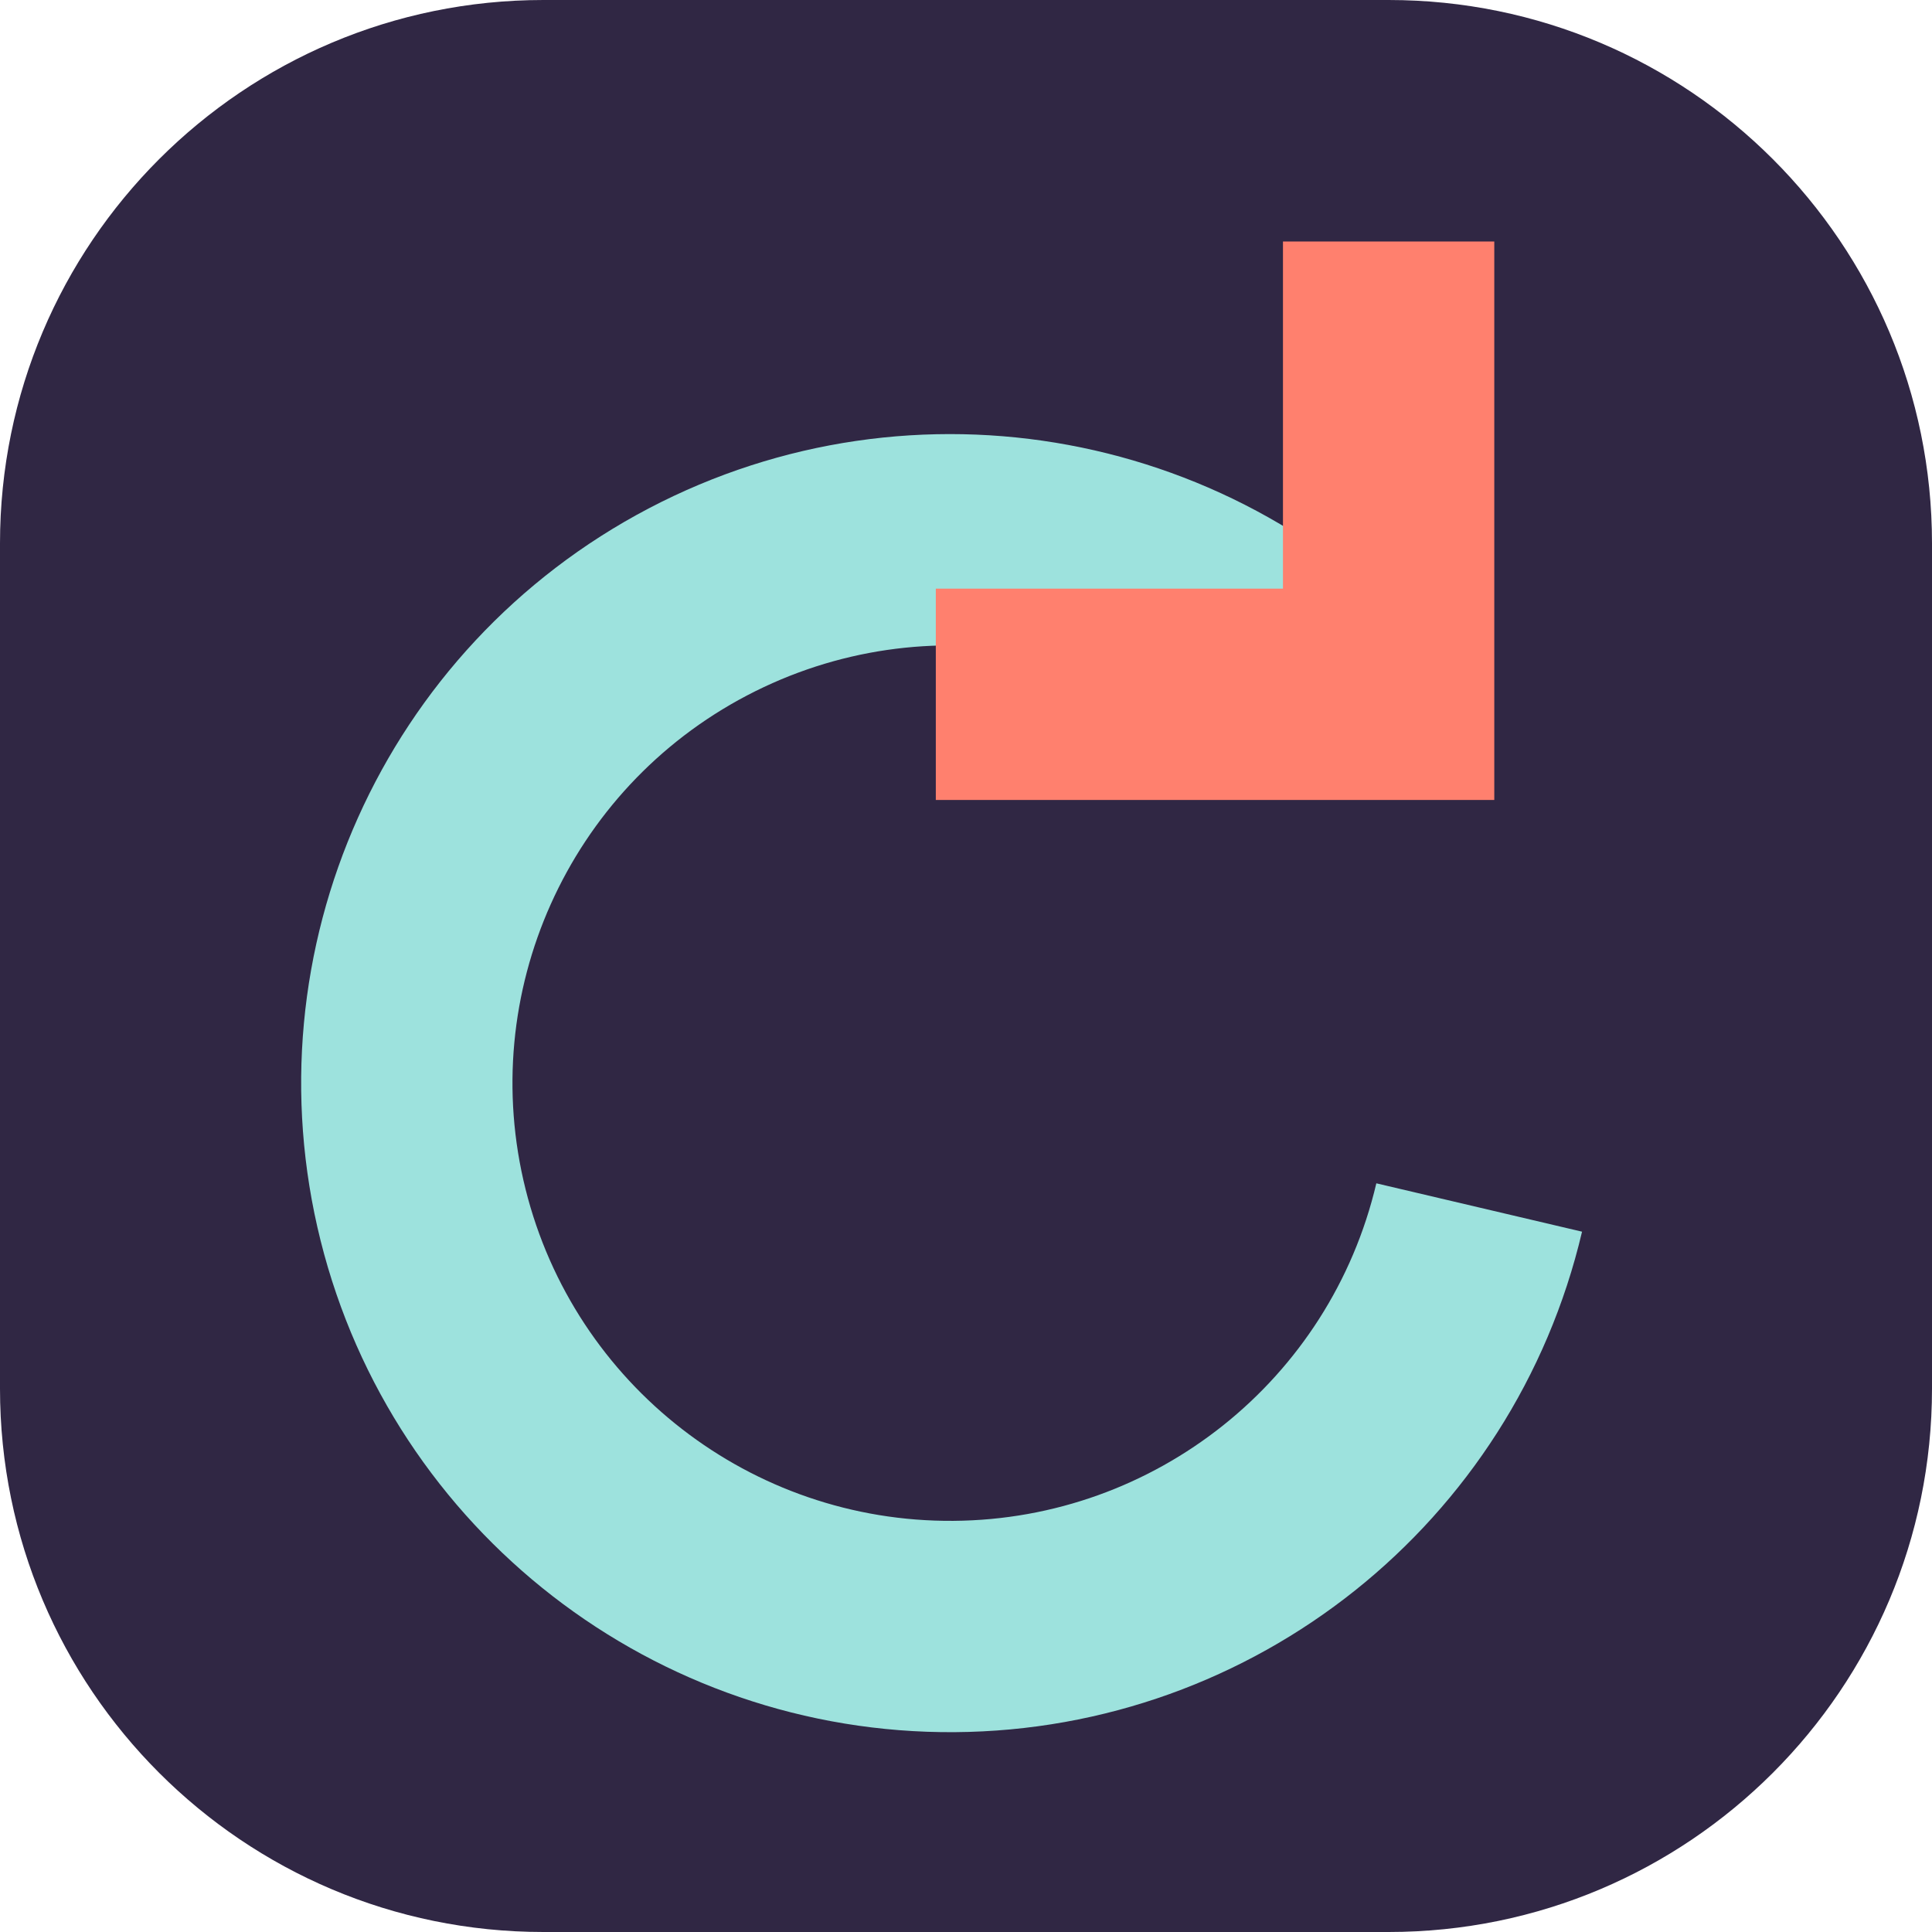
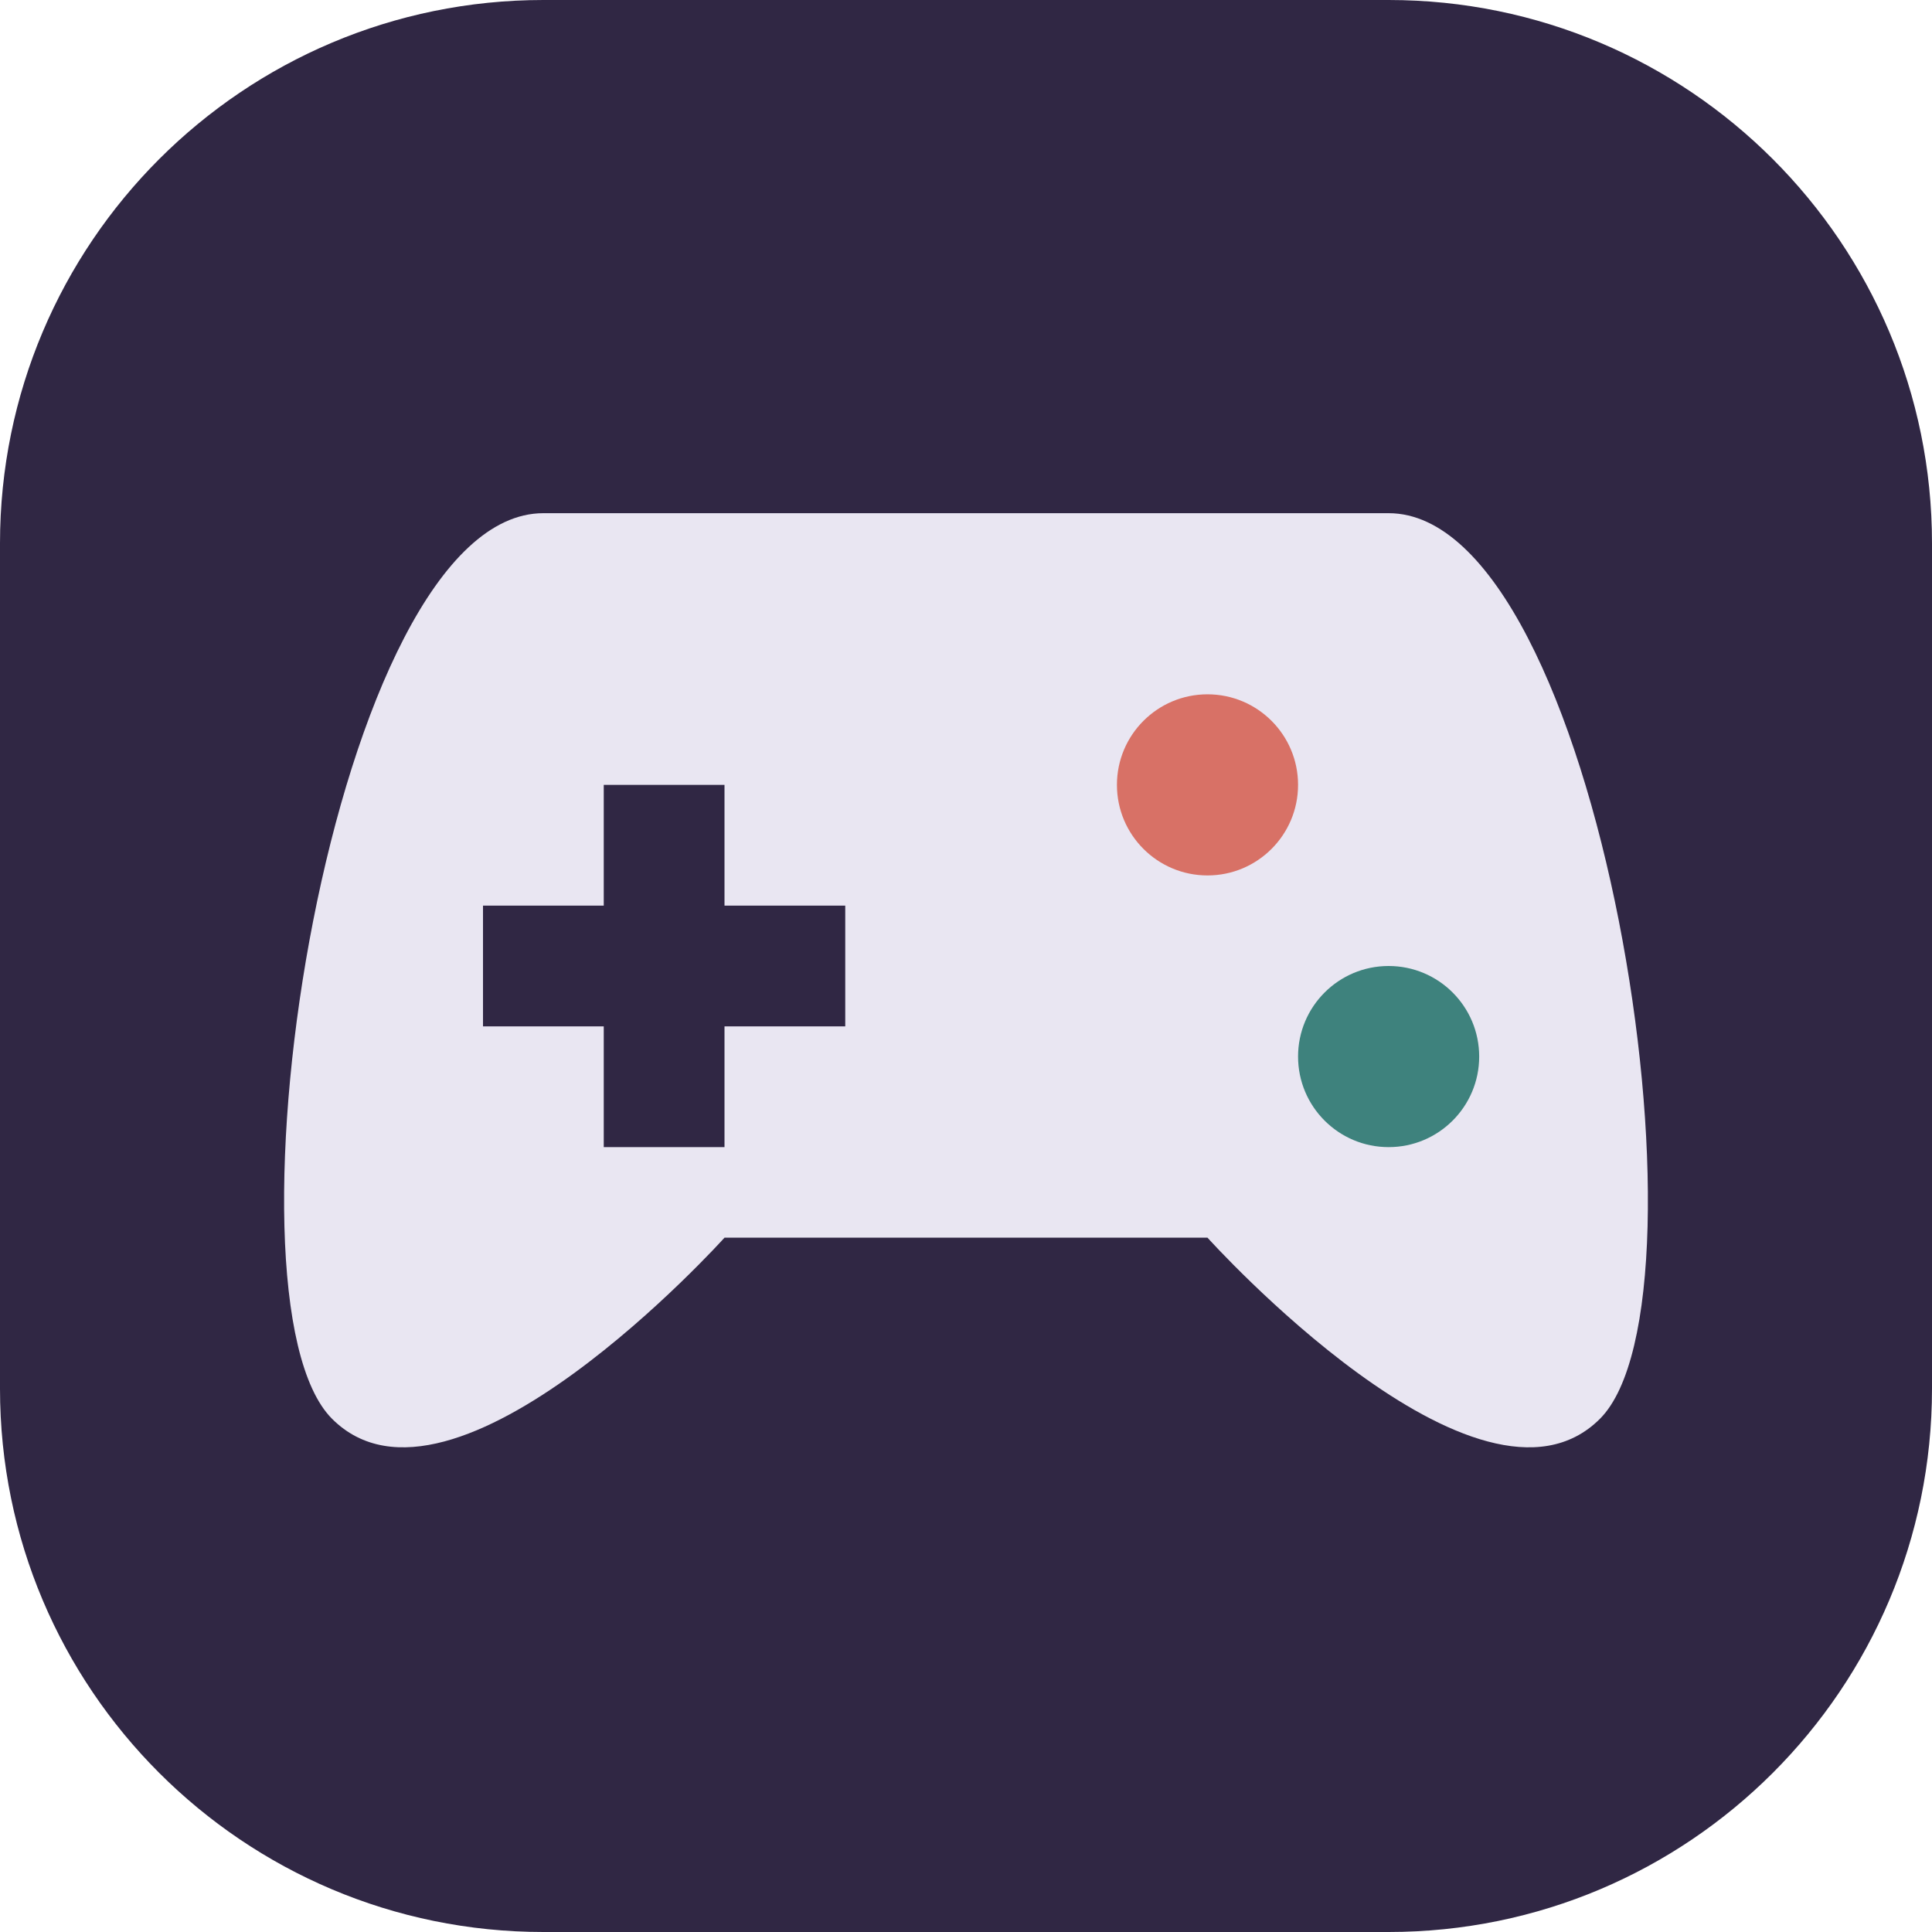
<svg xmlns="http://www.w3.org/2000/svg" viewBox="0 0 64 64">
  <rect width="64" height="64" rx="18" fill="#302744" />
-   <path d="M45 24a18 18 0 1 0 4 16" fill="none" stroke="#9de2dd" stroke-width="7" />
-   <path d="M31 23h15V8" fill="none" stroke="#ff806e" stroke-width="7" />
+   <path d="M18 17h28c7 0 11 26 7 30-4 4-13-6-13-6H24s-9 10-13 6c-4-4 0-30 7-30Z" fill="#e9e6f2" />
+   <path d="M22 26v12m-6-6h12" stroke="#302744" stroke-width="4" />
+   <circle cx="40" cy="26" r="3" fill="#d87166" />
+   <circle cx="46" cy="35" r="3" fill="#3e827d" />
</svg>
